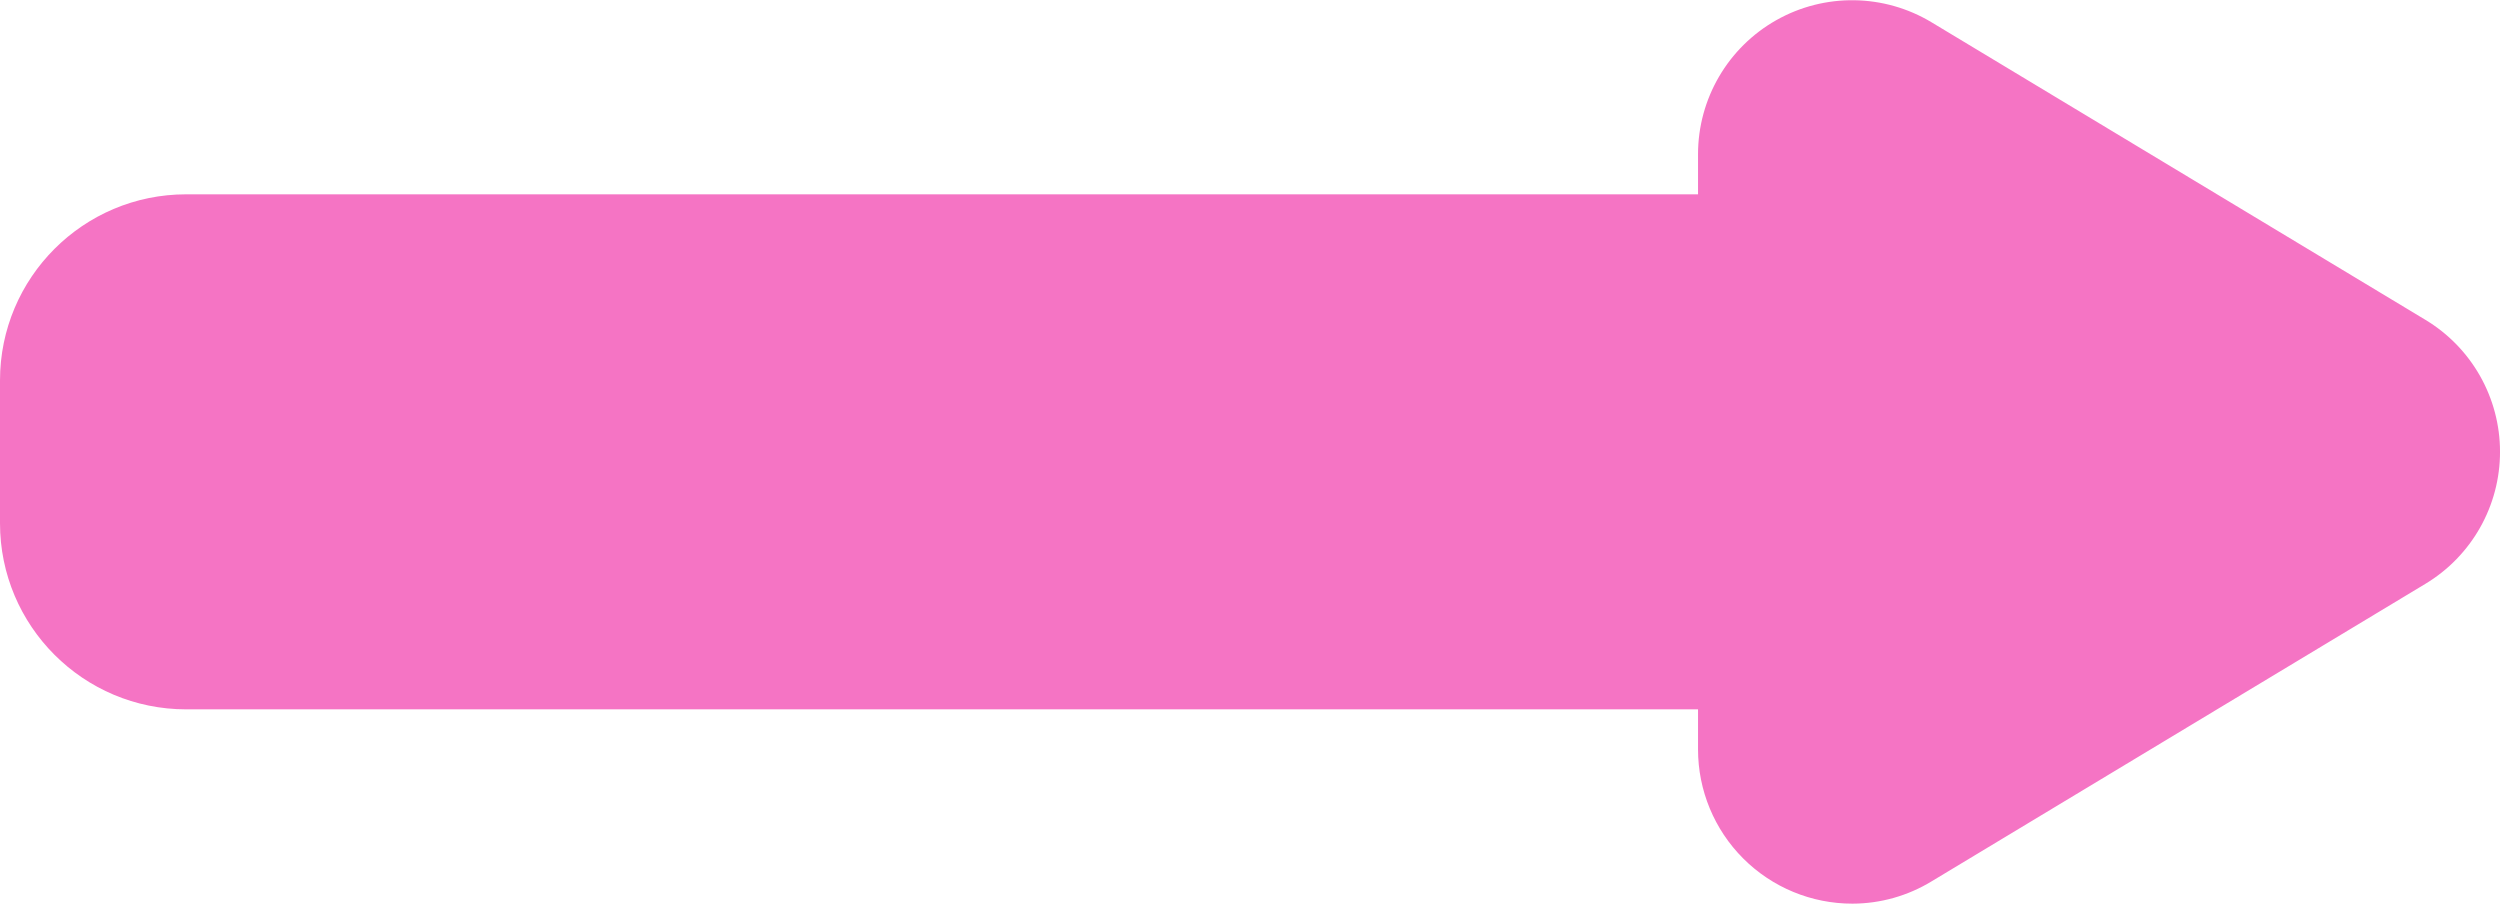
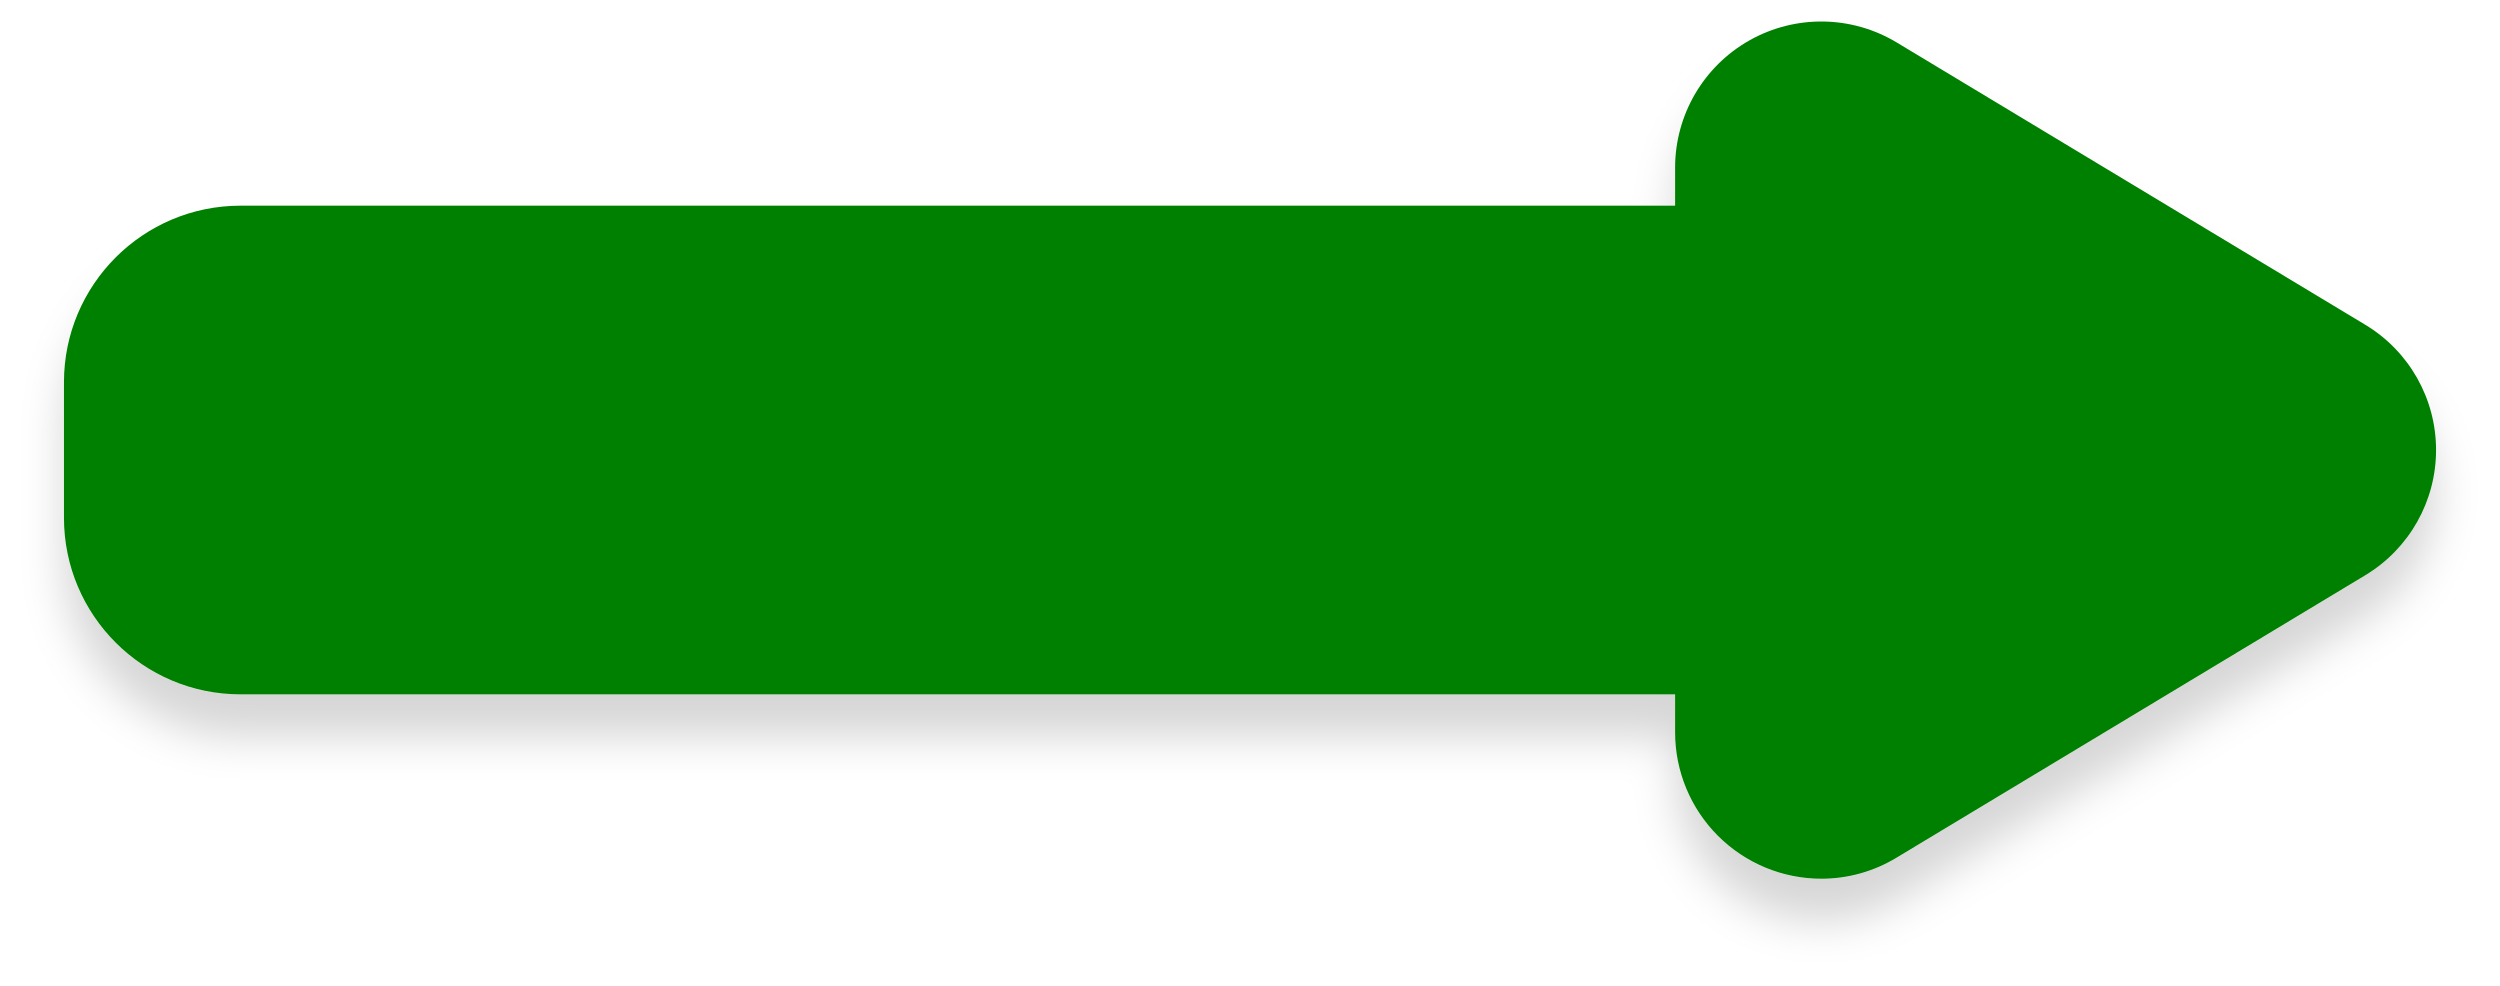
- <svg xmlns="http://www.w3.org/2000/svg" width="389.437" height="140.767" viewBox="0 0 389.437 140.767">
-   <path id="Union_5" data-name="Union 5" d="M-7470.49,136.276v-6.231H-7706a29,29,0,0,1-29-29V78.816a29,29,0,0,1,29-29h235.51V43.583A24,24,0,0,1-7434.1,23.027l76.925,46.345a24,24,0,0,1,0,41.115l-76.925,46.347a23.785,23.785,0,0,1-12.339,3.479A24.03,24.03,0,0,1-7470.49,136.276Z" transform="translate(7735 -19.546)" fill="#f574c4" />
+ <svg xmlns="http://www.w3.org/2000/svg" width="410.437" height="161.767" viewBox="0 0 410.437 161.767">
+   <defs>
+     <filter id="Union_5" x="0" y="0" width="410.437" height="161.767" filterUnits="userSpaceOnUse">
+       <feOffset dy="7" input="SourceAlpha" />
+       <feGaussianBlur stdDeviation="3.5" result="blur" />
+       <feFlood flood-opacity="0.161" />
+       <feComposite operator="in" in2="blur" />
+       <feComposite in="SourceGraphic" />
+     </filter>
+   </defs>
+   <g transform="matrix(1, 0, 0, 1, 0, 0)" filter="url(#Union_5)">
+     <path id="Union_5-2" data-name="Union 5" d="M-7470.49,136.276v-6.231H-7706a29,29,0,0,1-29-29V78.816a29,29,0,0,1,29-29h235.51V43.583A24,24,0,0,1-7434.1,23.027l76.925,46.345a24,24,0,0,1,0,41.115l-76.925,46.347a23.785,23.785,0,0,1-12.339,3.479A24.03,24.03,0,0,1-7470.49,136.276Z" transform="translate(7745.5 -16.05)" fill="#048000" />
+   </g>
</svg>
